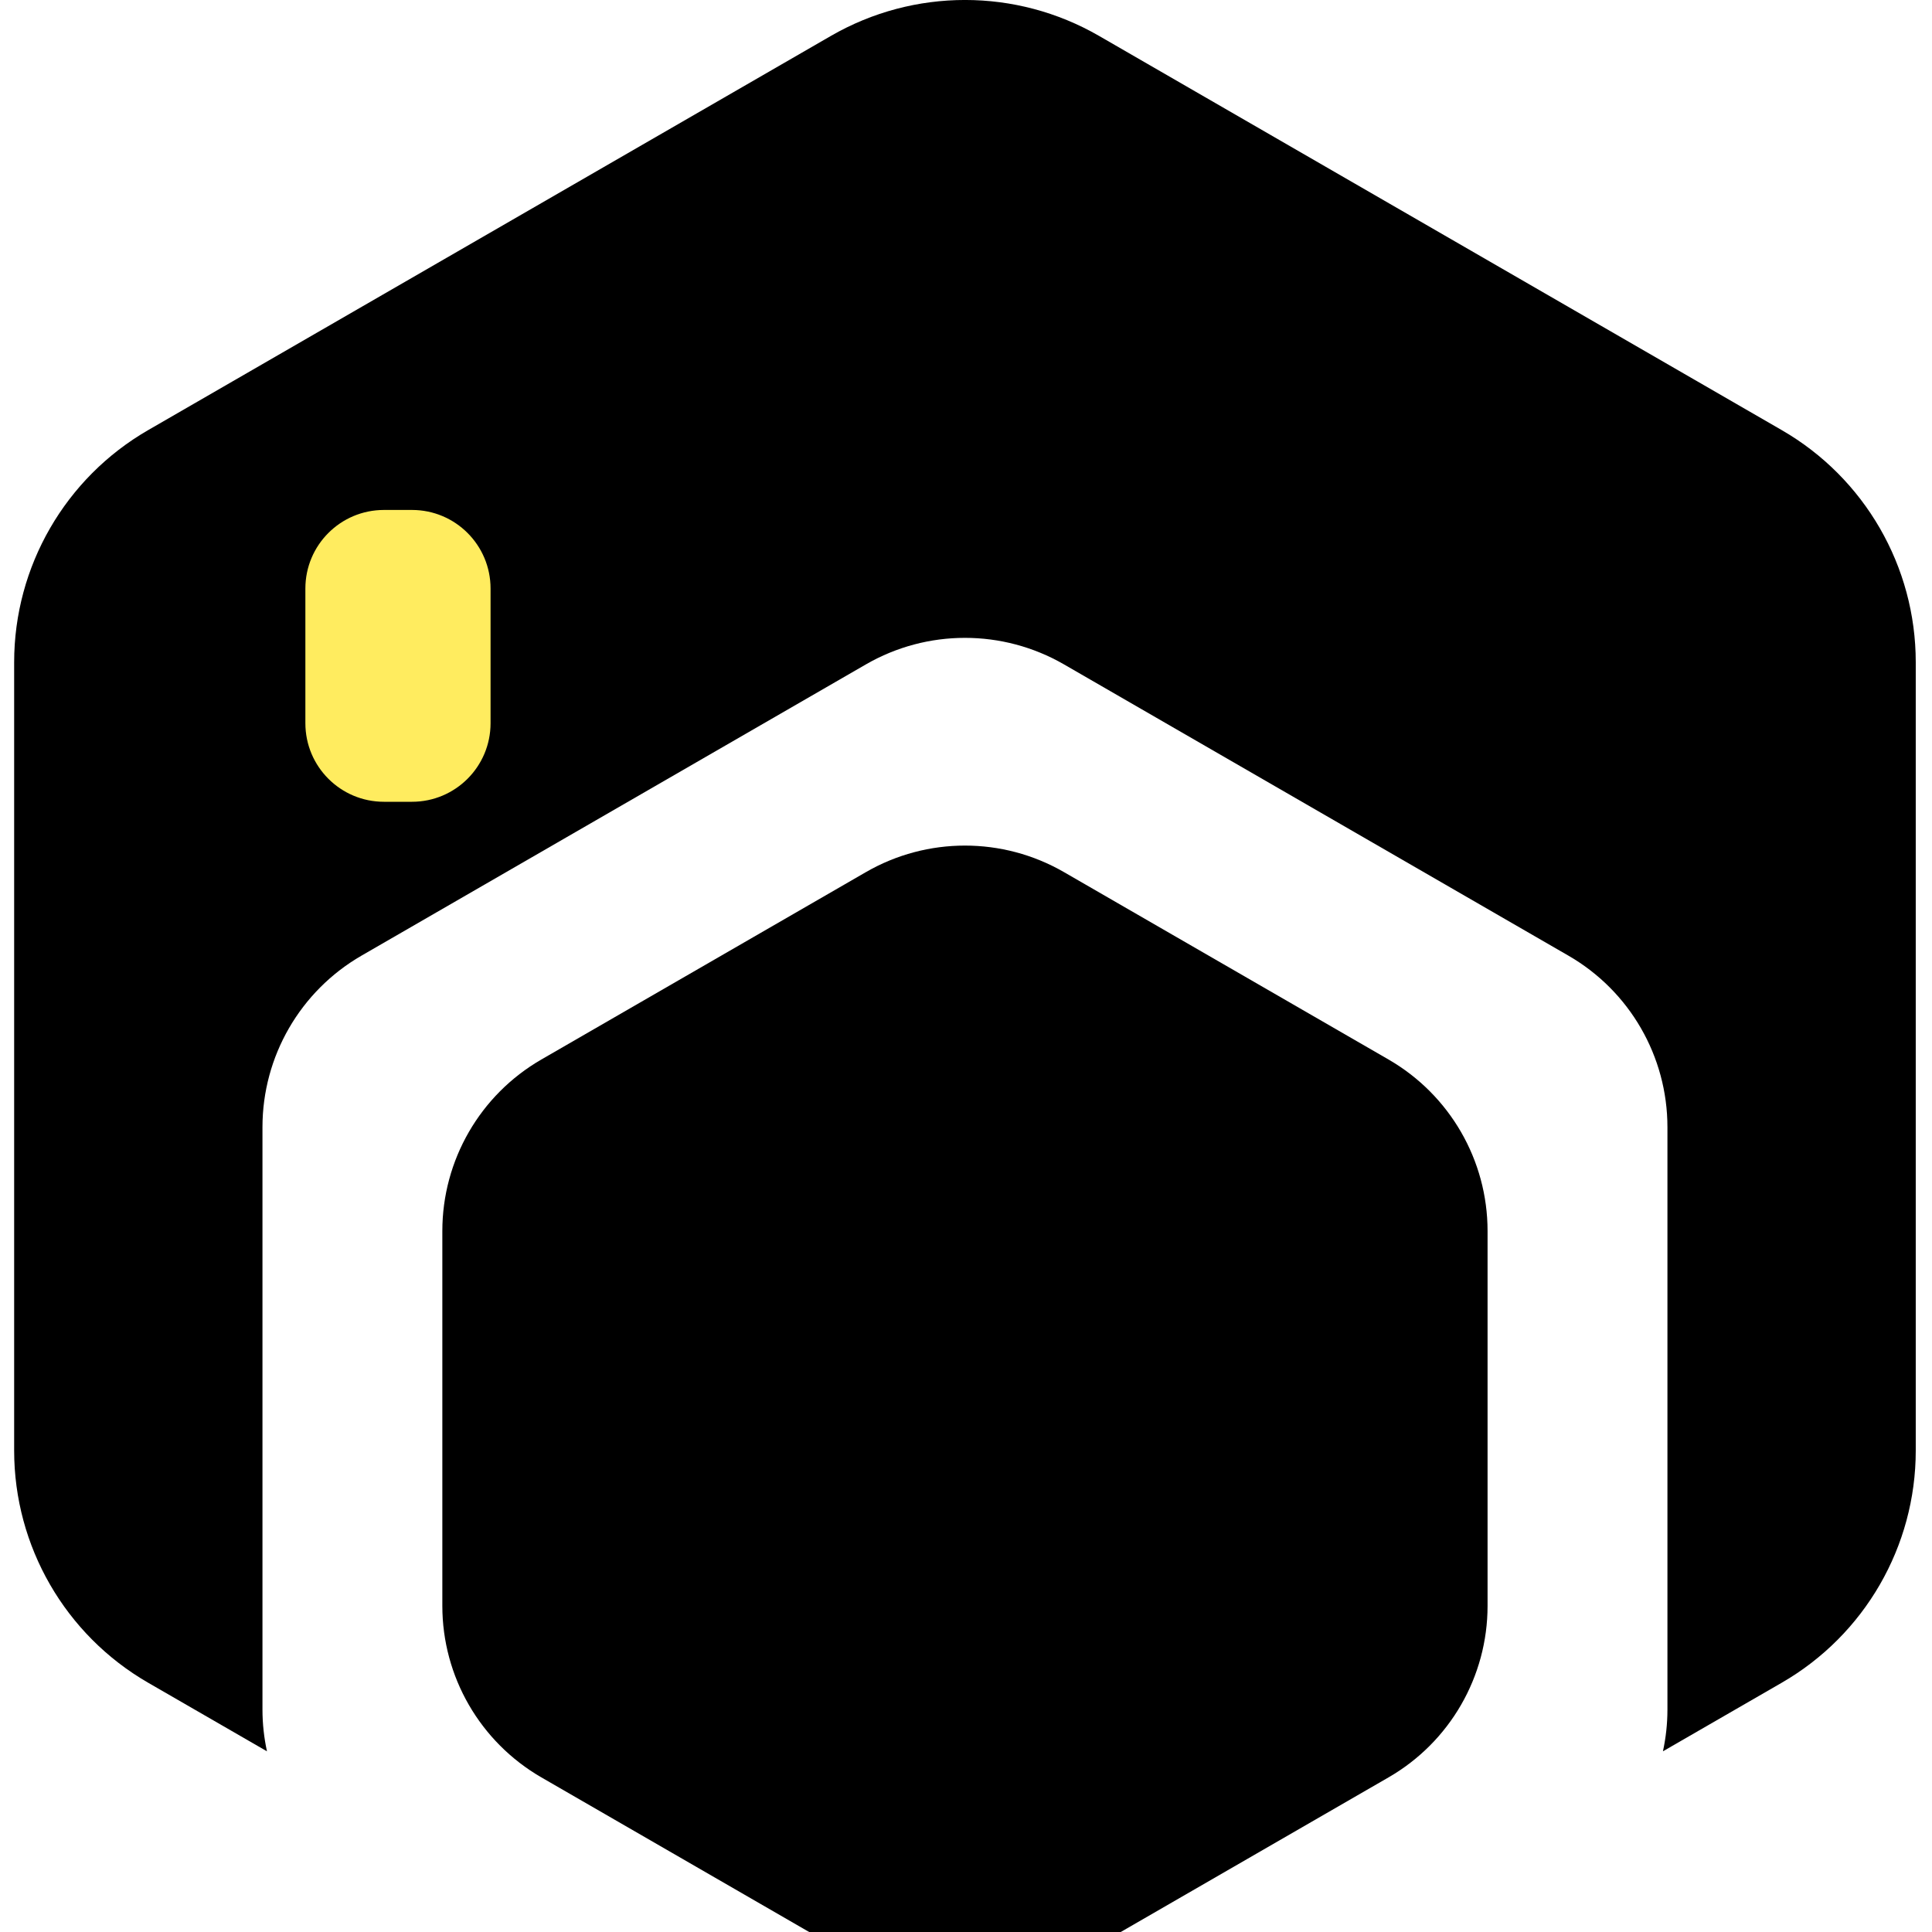
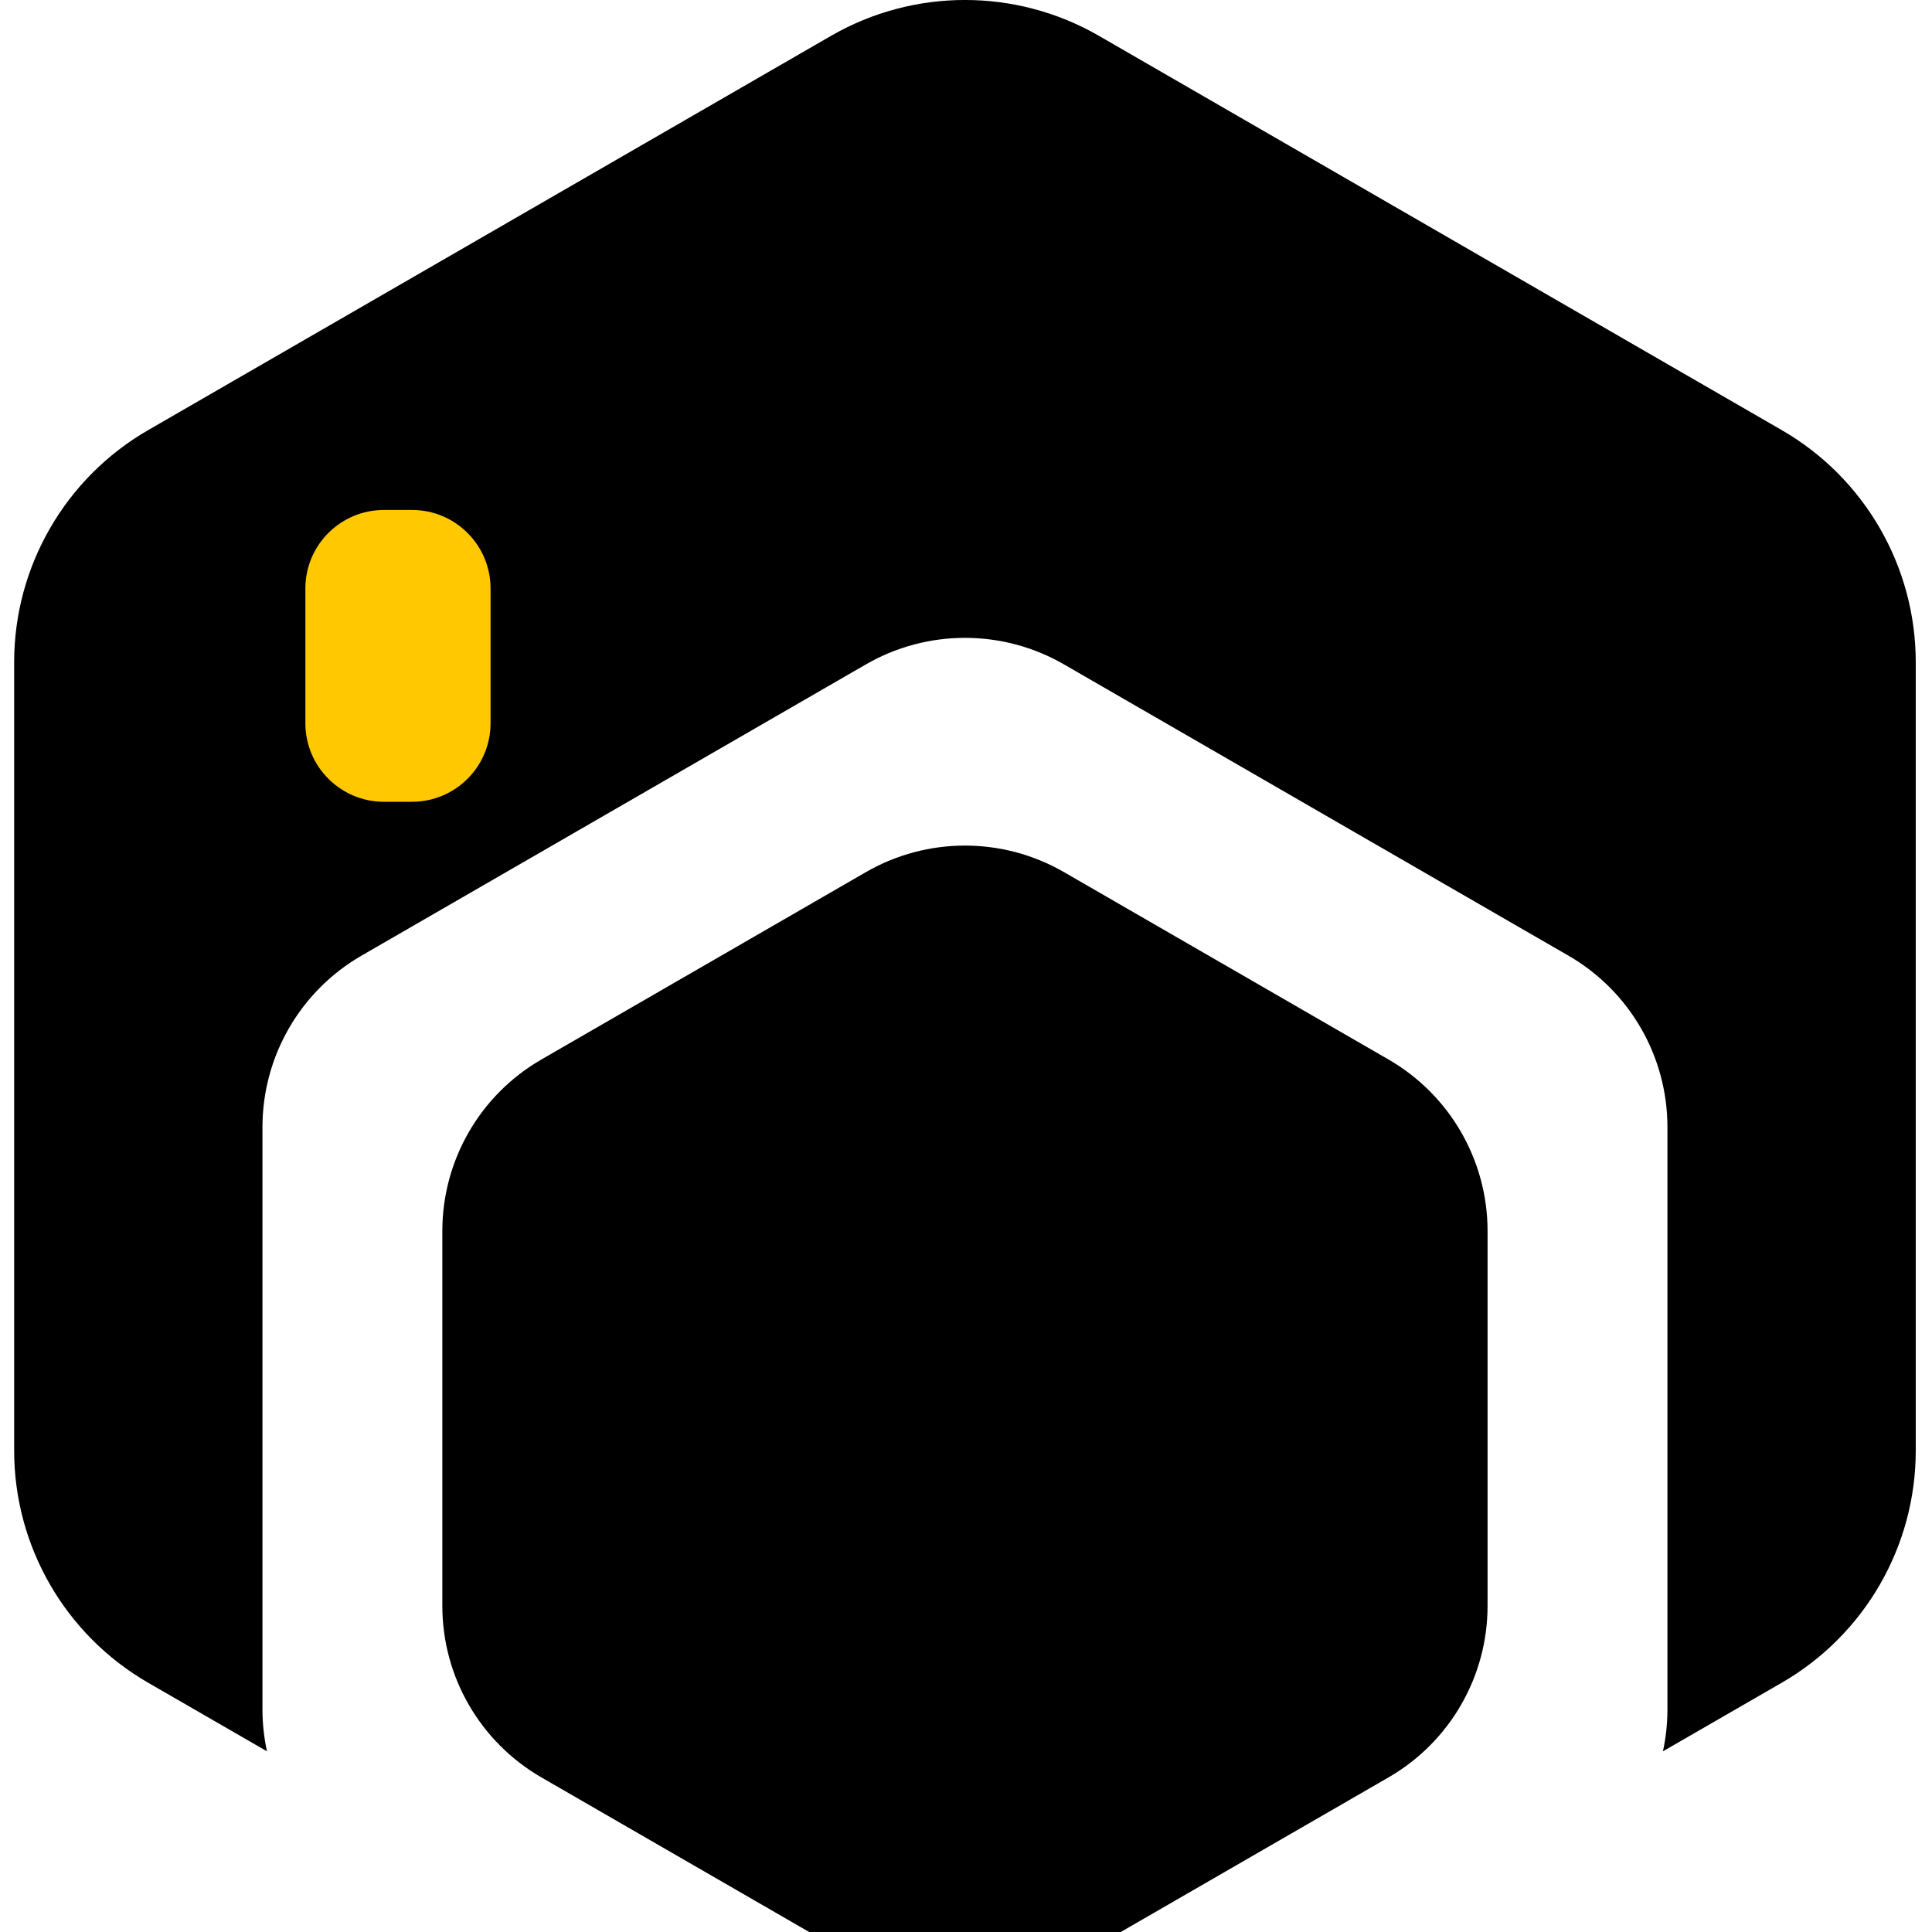
<svg xmlns="http://www.w3.org/2000/svg" viewBox="28 0 258 258">
  <g fill="currentColor">
    <path d="M213.43,141.49l-43.35-25.03c-8.18-4.72-18.26-4.72-26.44,0l-43.35,25.03c-8.18,4.72-13.22,13.45-13.22,22.9v50.06c0,9.45,5.04,18.17,13.22,22.9l43.35,25.03c8.18,4.72,18.26,4.72,26.44,0l43.35-25.03c8.18-4.72,13.22-13.45,13.22-22.9v-50.06c0-9.45-5.04-18.17-13.22-22.9Z" />
    <path d="M265.94,57.44L174.76,4.79c-11.07-6.39-24.71-6.39-35.79,0L47.78,57.44c-11.07,6.39-17.89,18.21-17.89,30.99v105.29c0,12.78,6.82,24.6,17.89,30.99l15.87,9.16c-.39-1.81-.6-3.67-.6-5.56v-77.79c0-9.45,5.04-18.17,13.22-22.9l67.37-38.9c8.18-4.72,18.26-4.72,26.44,0l67.37,38.9c8.18,4.72,13.22,13.45,13.22,22.9v77.79c0,1.89-.21,3.76-.6,5.56l15.87-9.16c11.07-6.39,17.89-18.21,17.89-30.99v-105.29c0-12.78-6.82-24.6-17.89-30.99Z" />
  </g>
-   <rect x="68.78" y="68.1" width="24.73" height="38.97" rx="10.49" ry="10.49" fill="#ffec5f" />
+   <rect x="68.78" y="68.1" width="24.73" height="38.97" rx="10.49" ry="10.49" fill="#FFC801" />
</svg>
